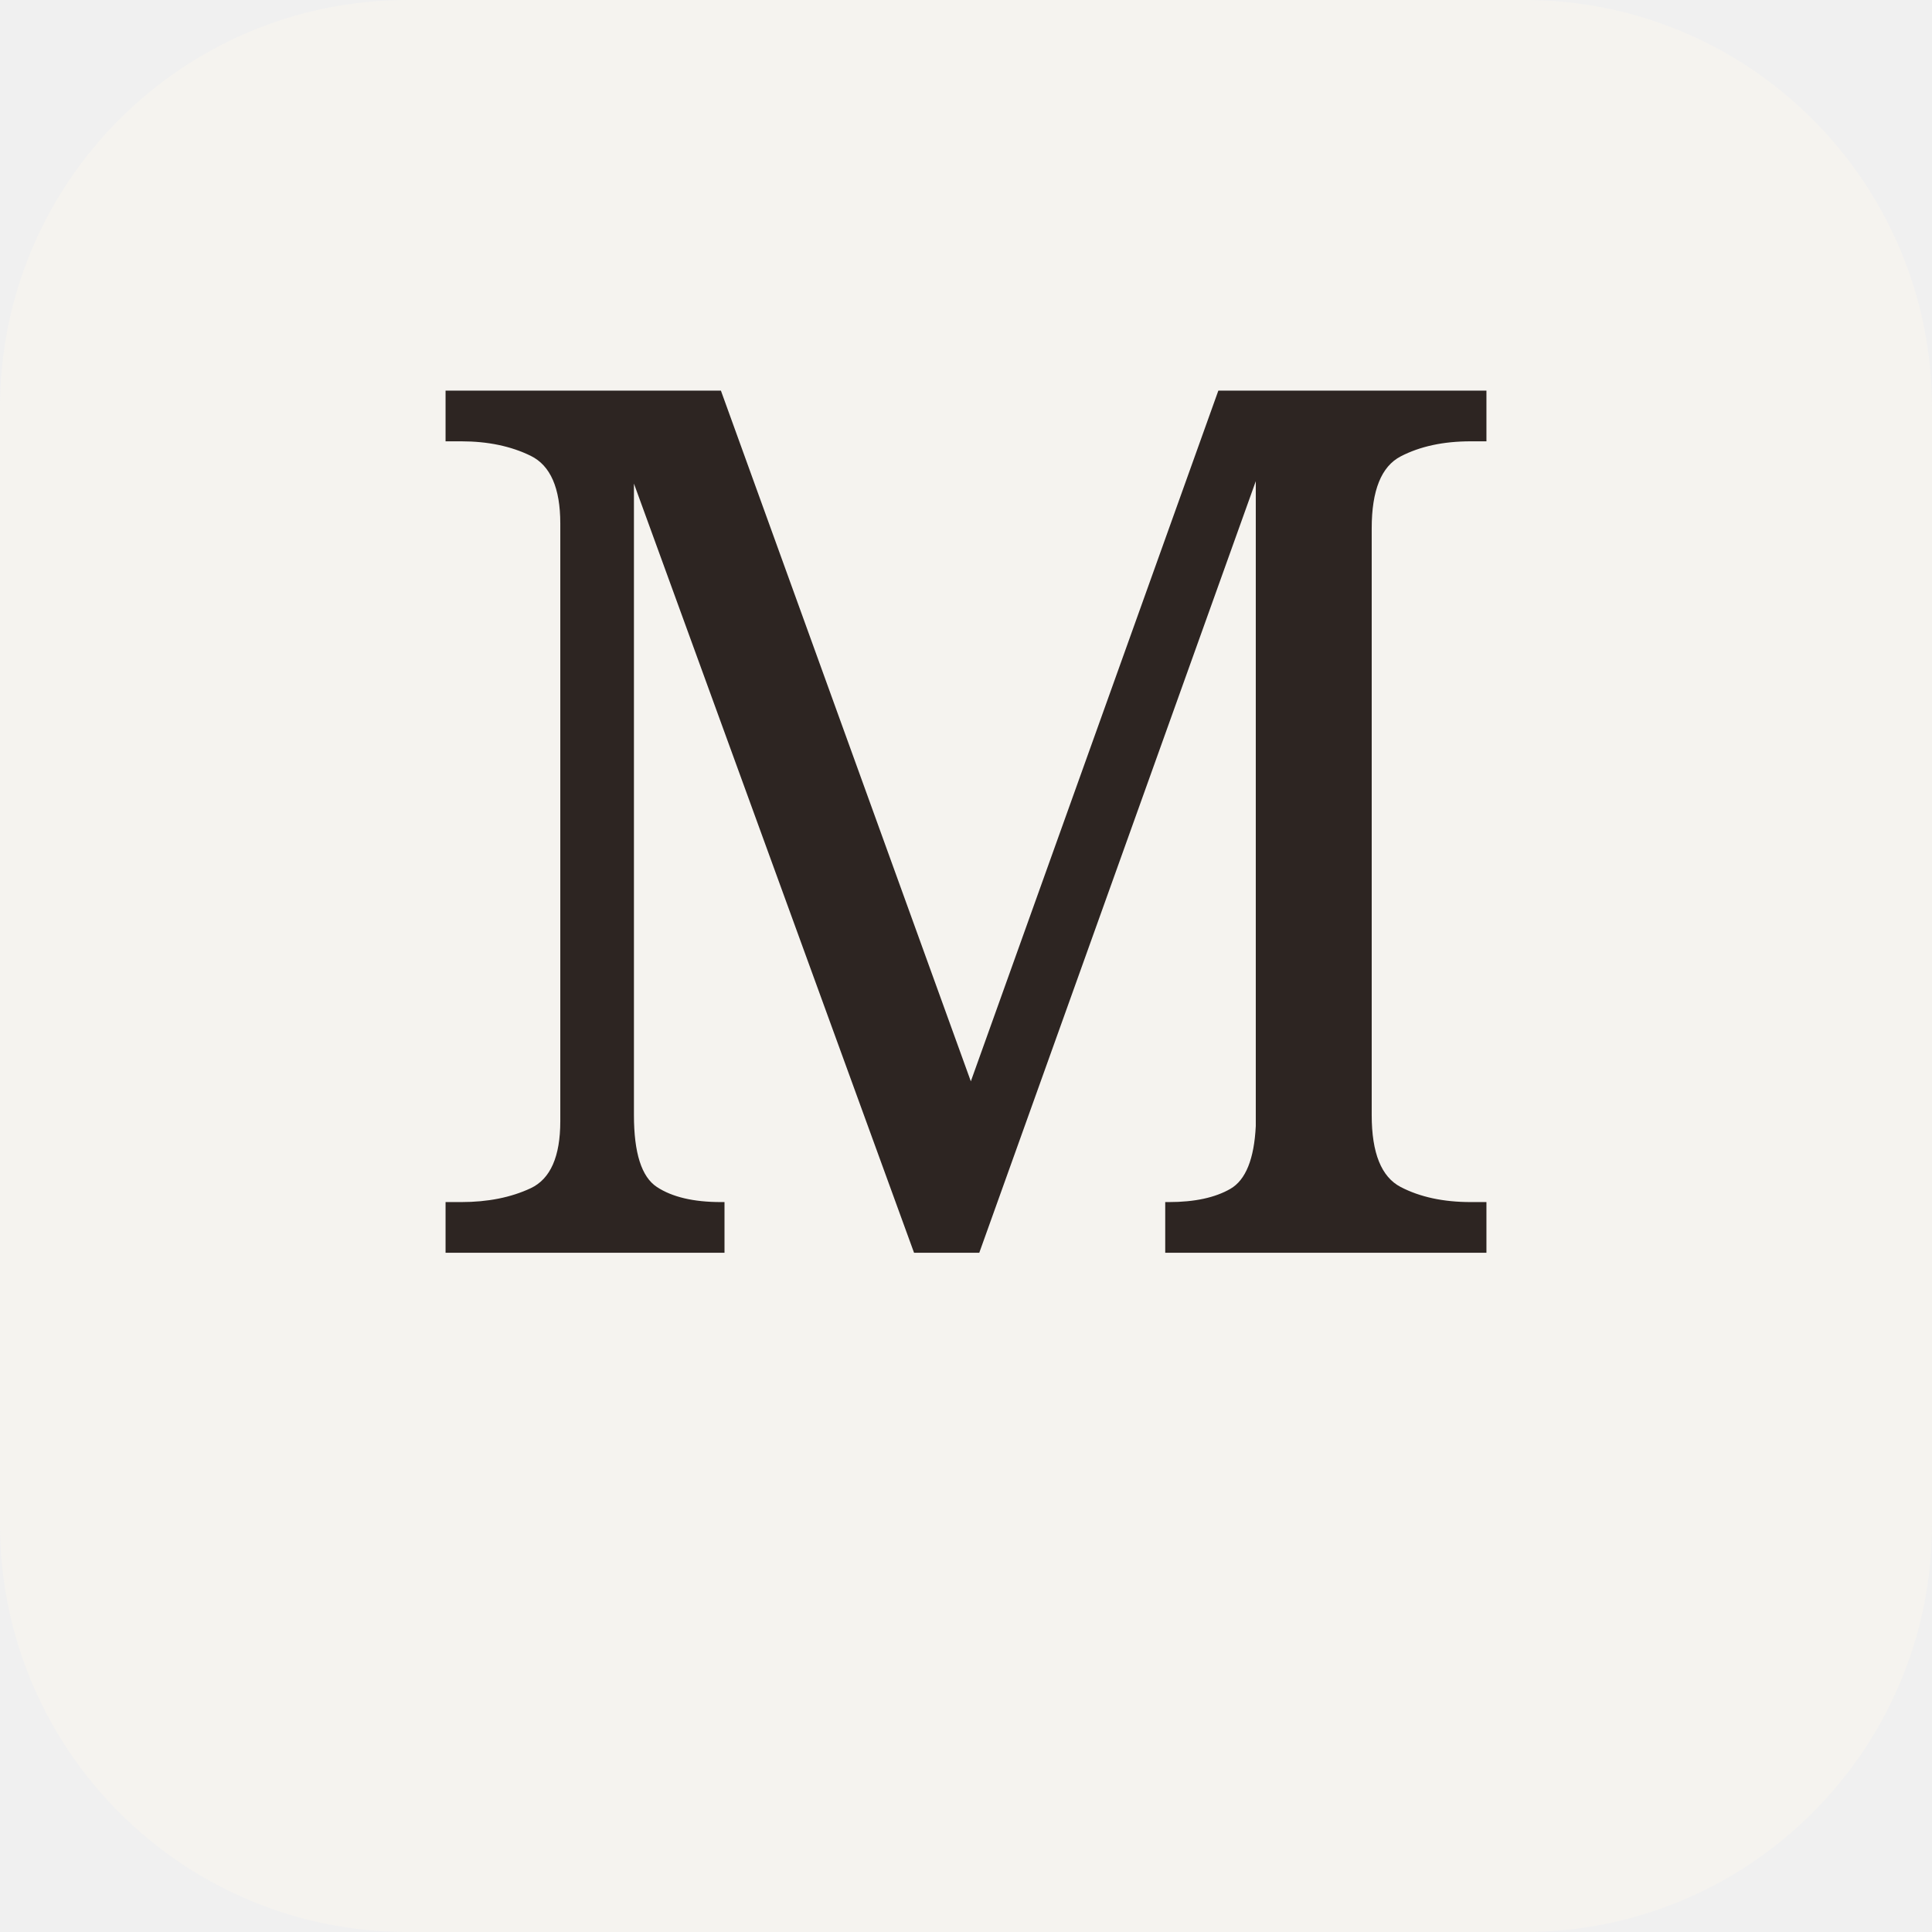
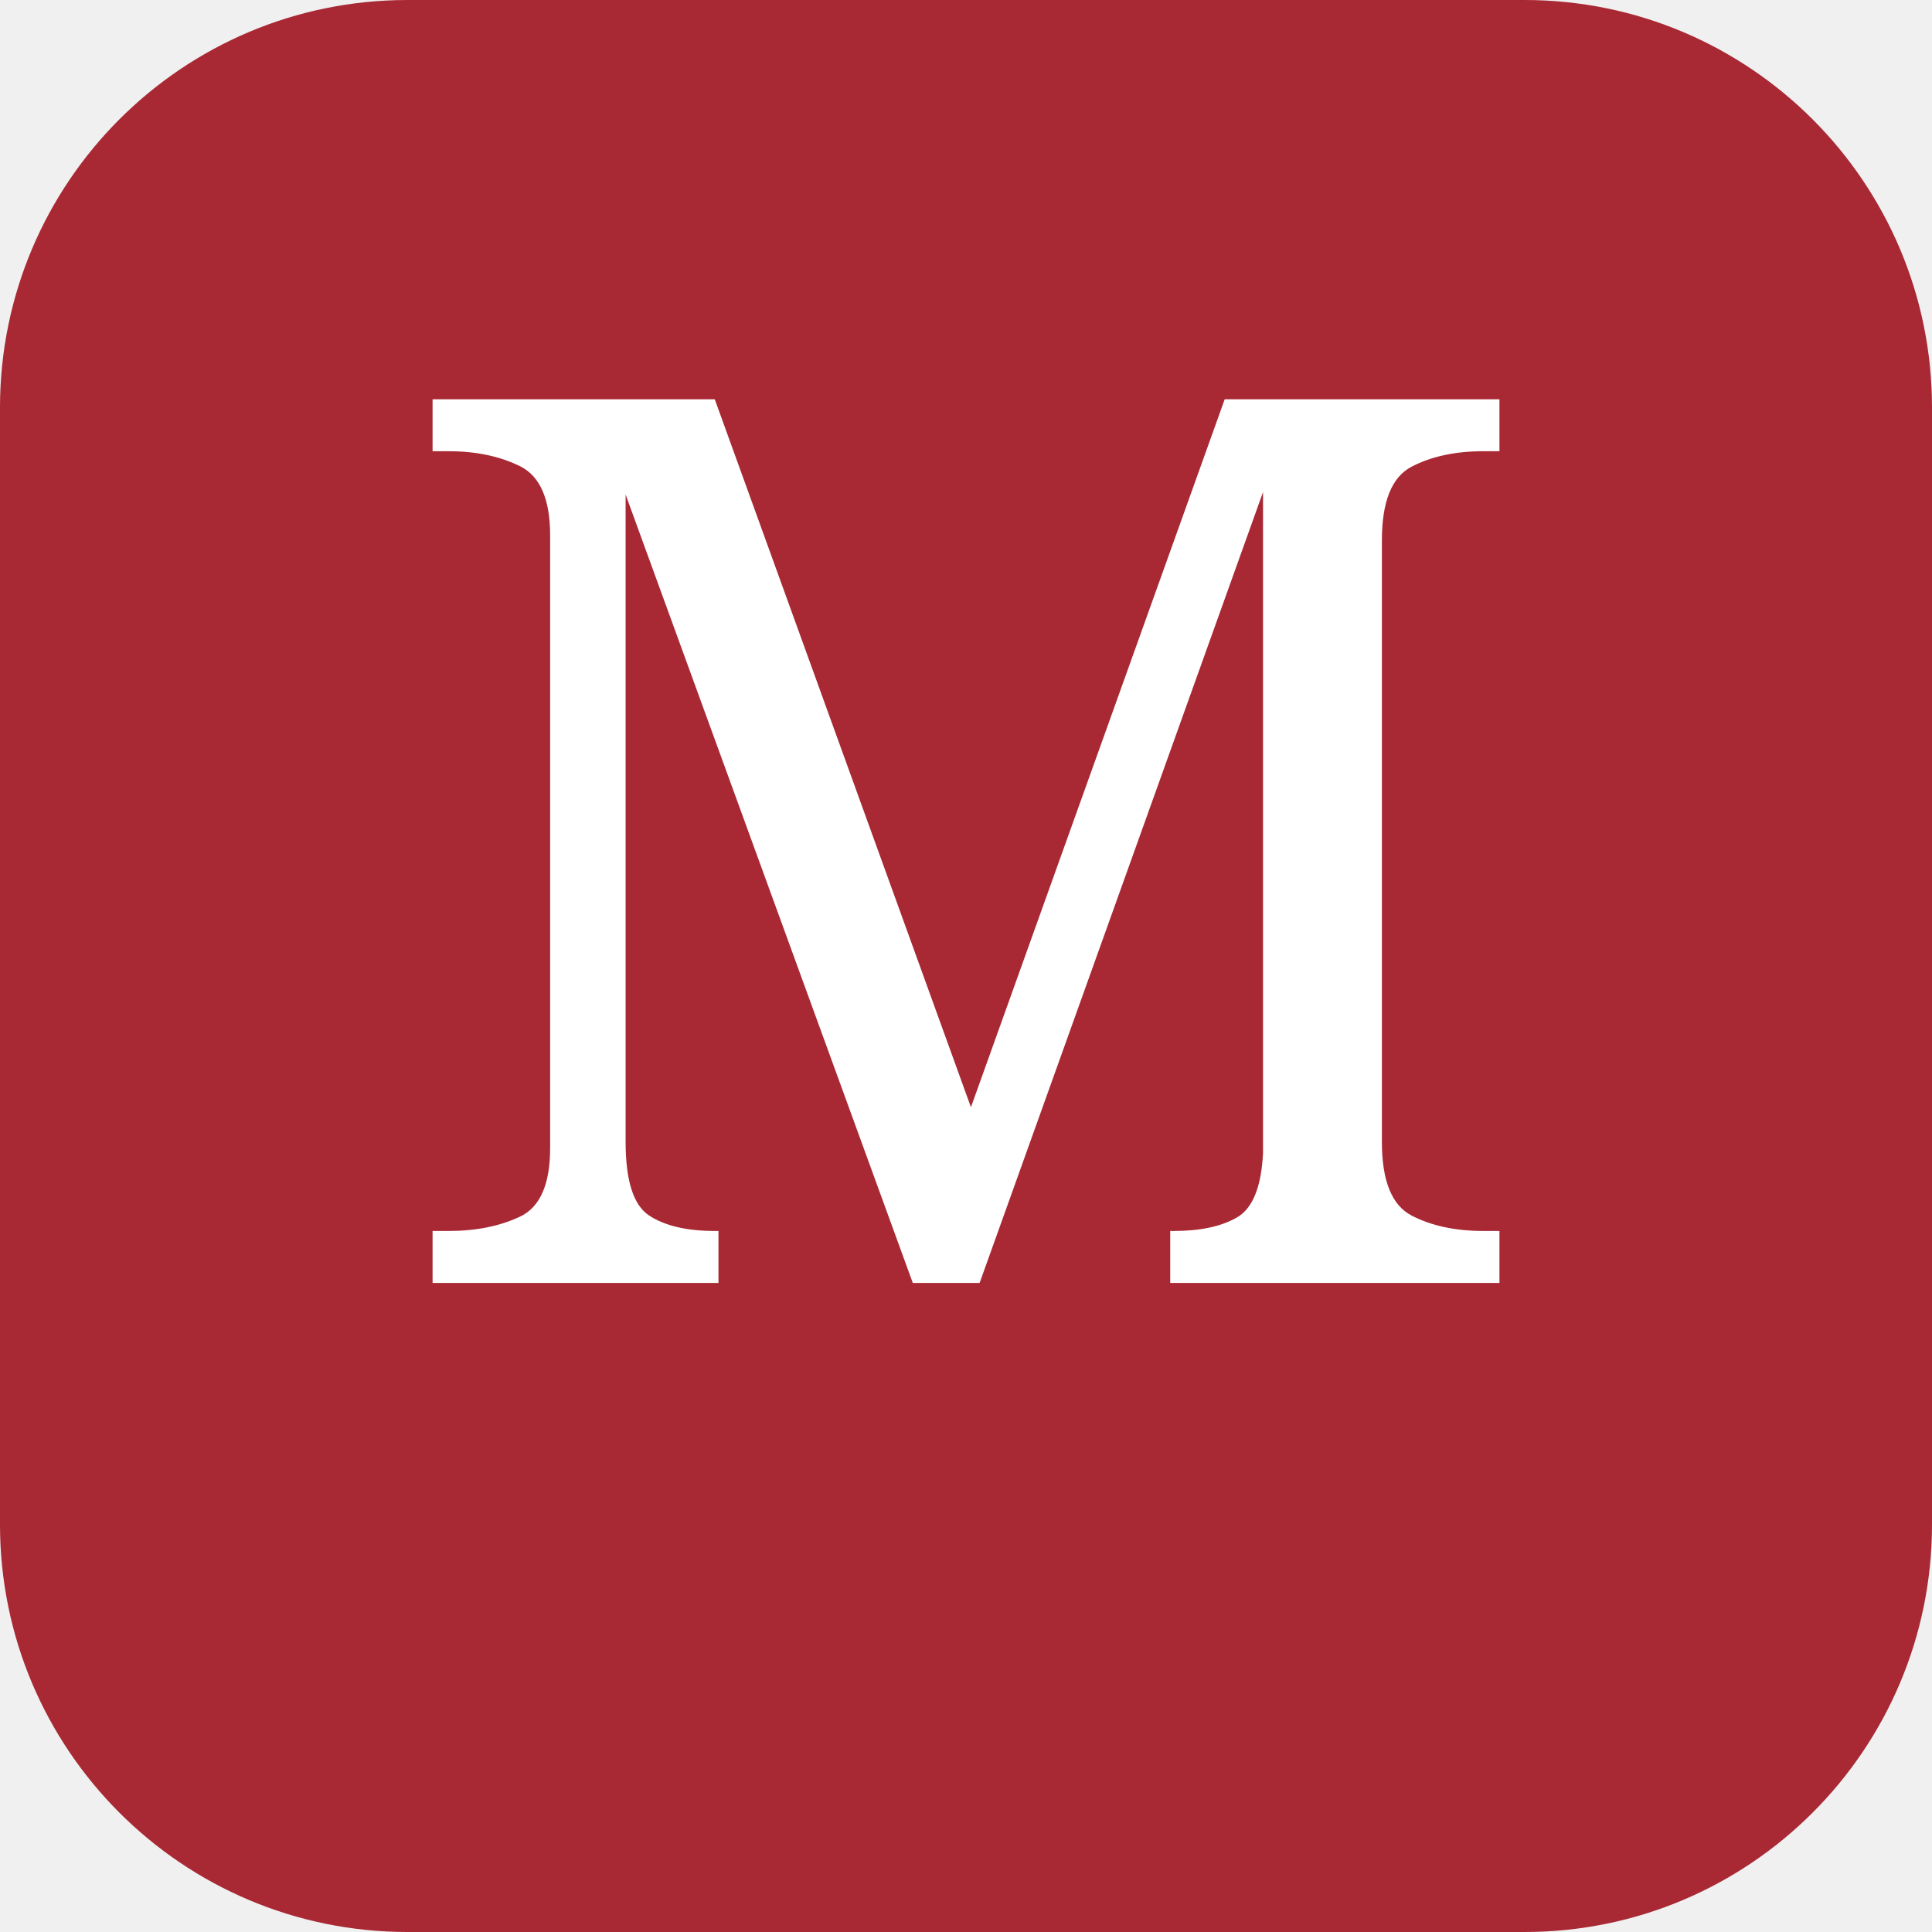
<svg xmlns="http://www.w3.org/2000/svg" viewBox="0 0 512 512" width="512" height="512">
-   <rect width="512" height="512" rx="108" fill="#f5f3ef" />
-   <text x="256" y="332" text-anchor="middle" font-family="Cormorant Garamond, Georgia, serif" font-size="320" font-weight="500" fill="#2d2522">M</text>
+   <rect width="512" height="512" rx="108" fill="#a82834" />
+   <text x="256" y="340" text-anchor="middle" font-family="Cormorant Garamond, Georgia, serif" font-size="328" font-weight="500" fill="#fff">M</text>
</svg>
